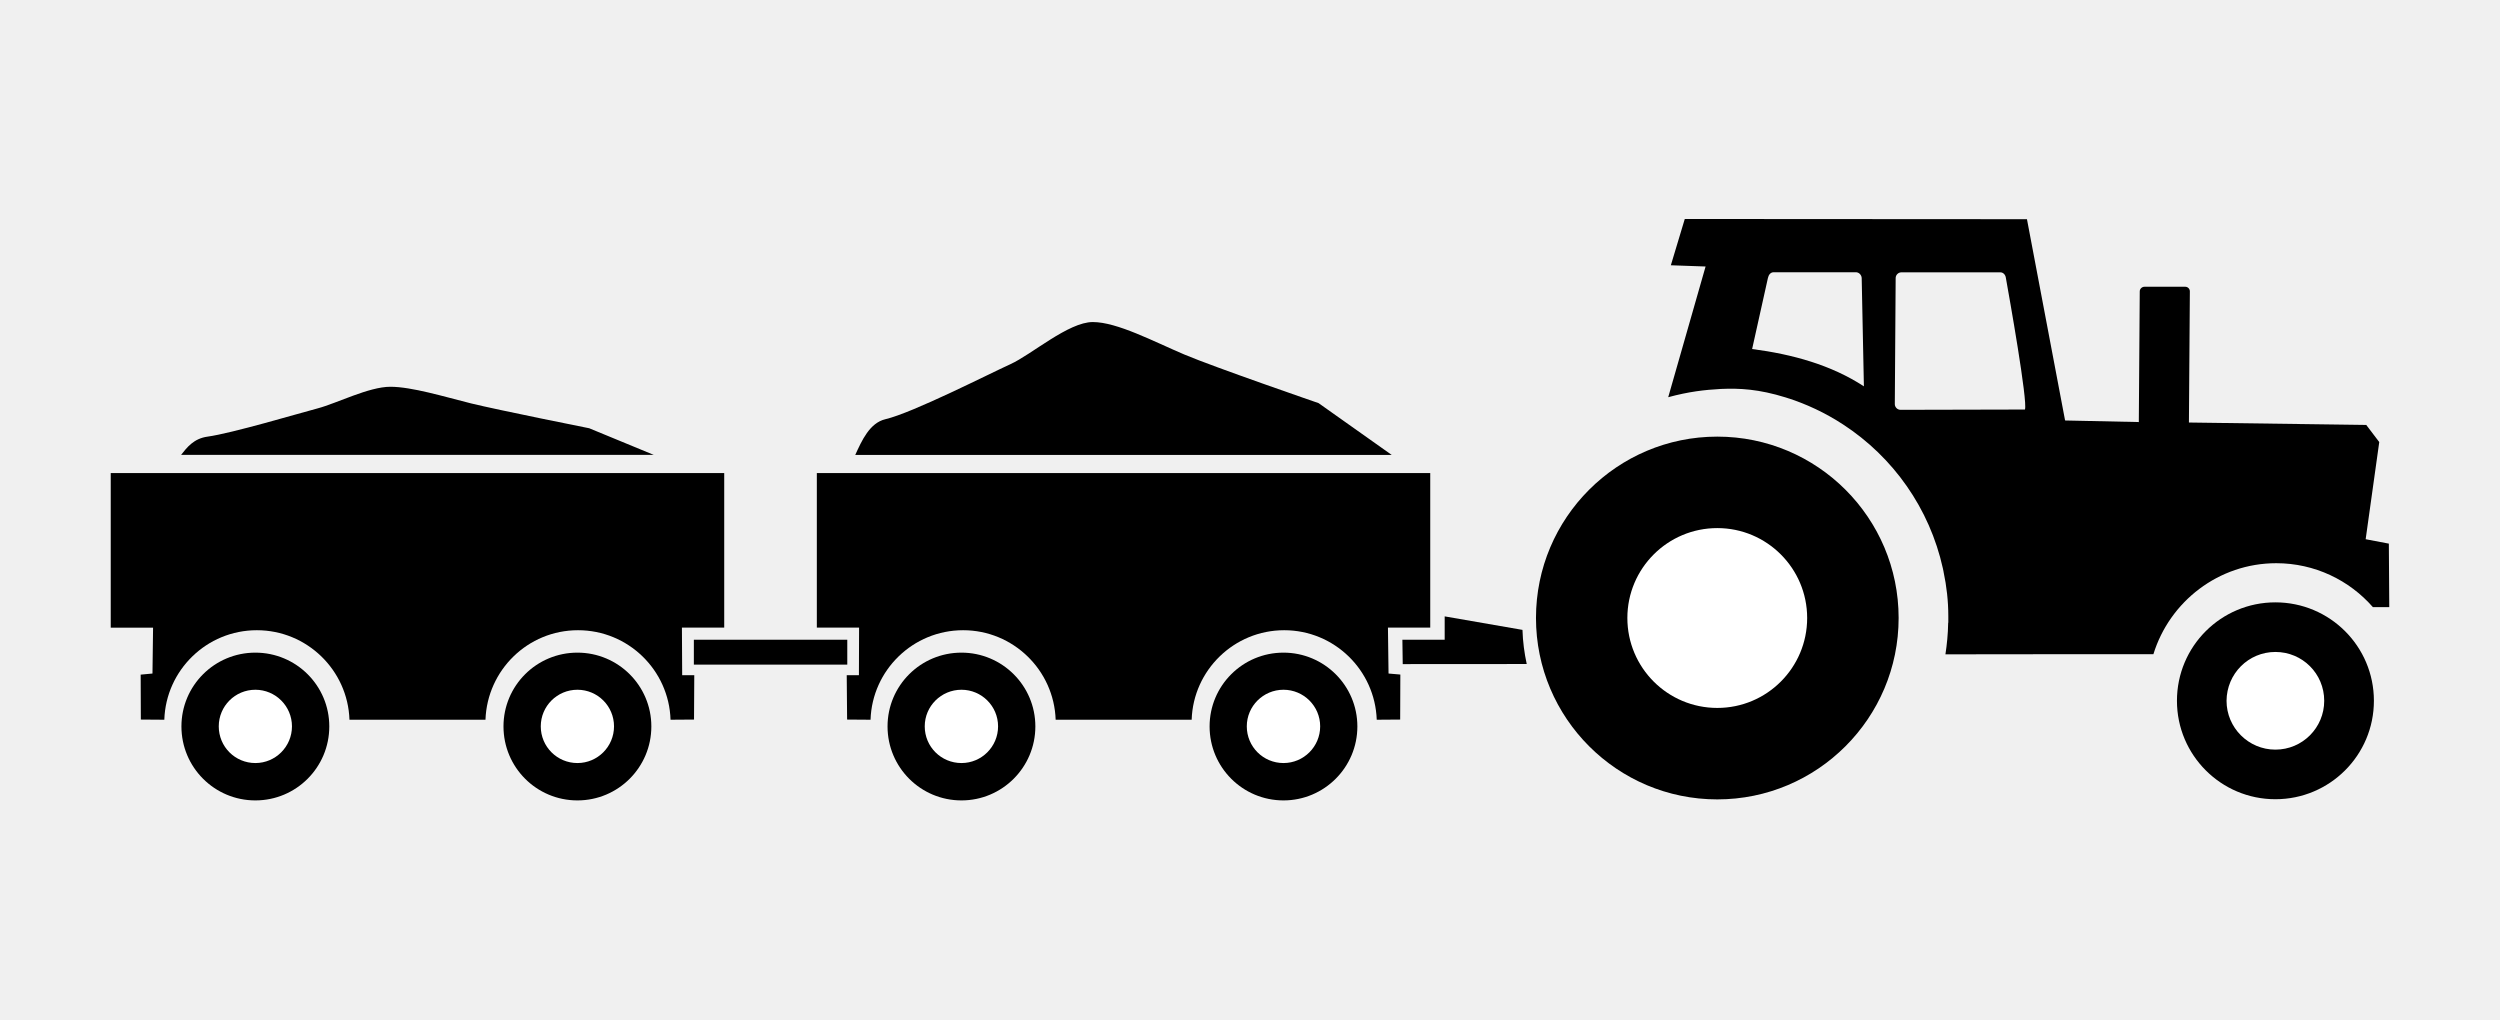
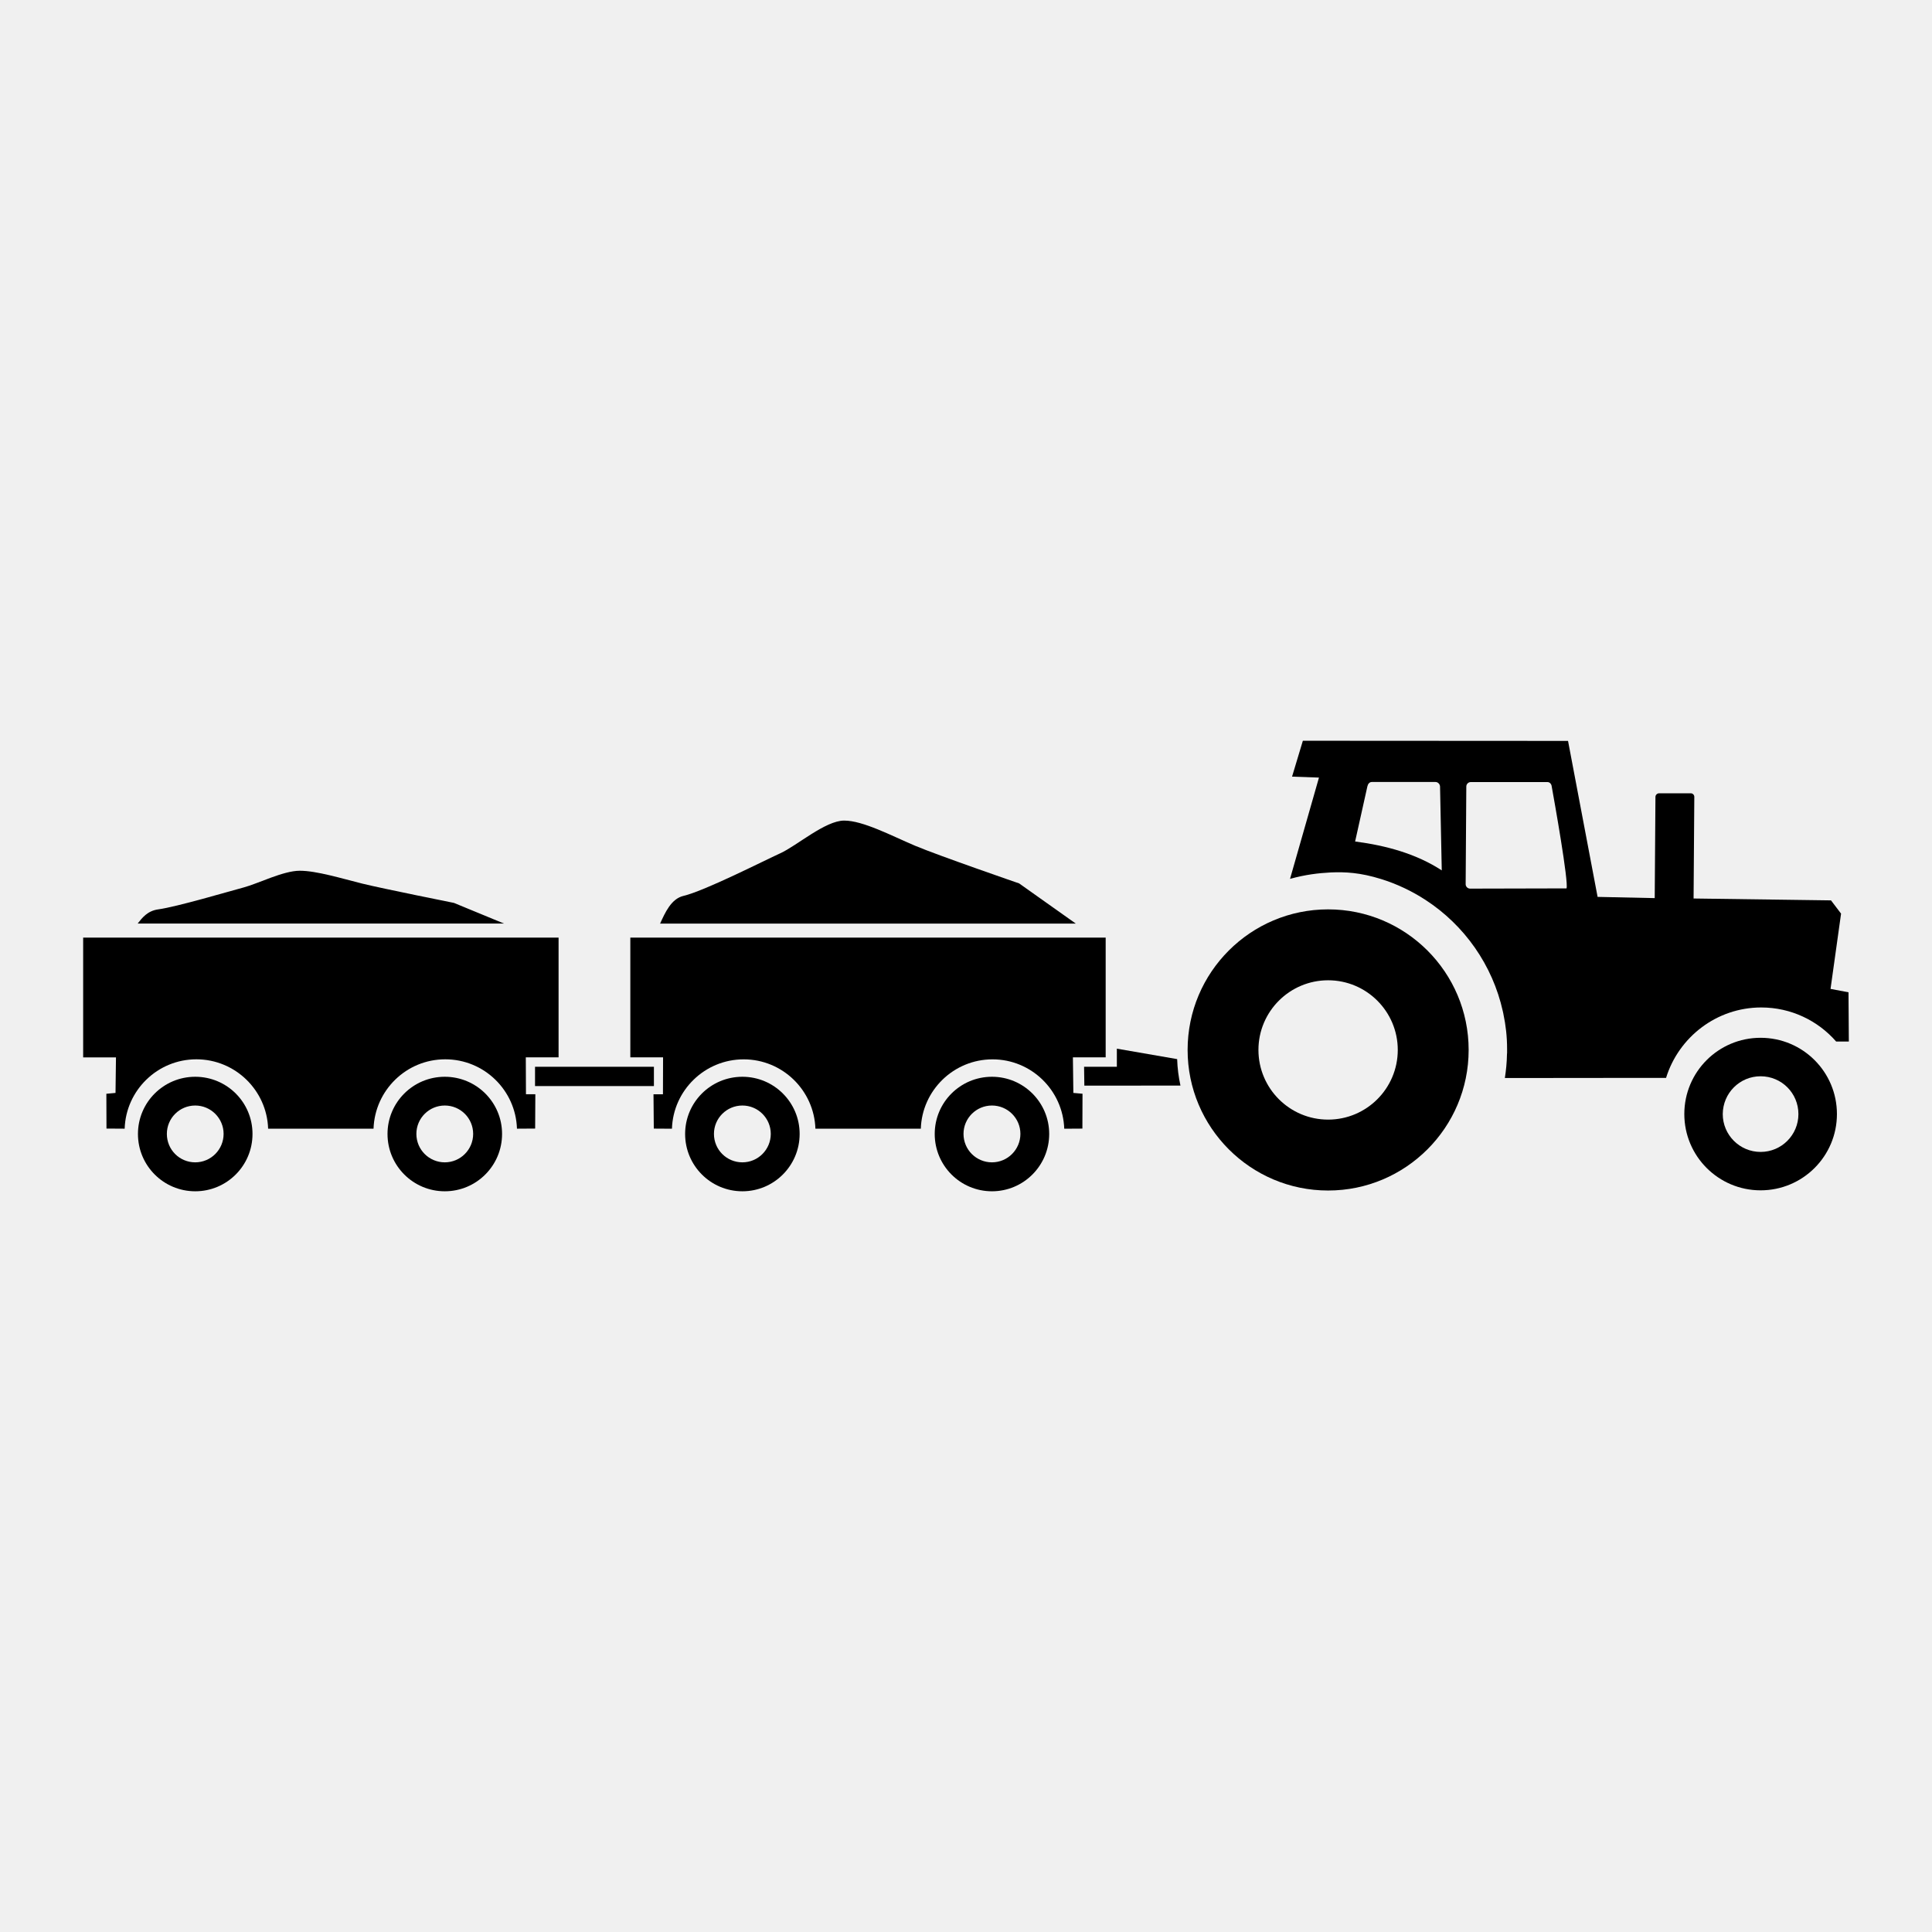
- <svg xmlns="http://www.w3.org/2000/svg" version="1.1" id="Layer_1" x="0px" y="0px" width="1366px" height="557px" viewBox="0 0 1366 557" enable-background="new 0 0 1366 557" xml:space="preserve">
+ <svg xmlns="http://www.w3.org/2000/svg" version="1.1" id="Layer_1" x="0px" y="0px" viewBox="0 0 50.46 50.46" enable-background="new 0 0 50.46 50.46" xml:space="preserve">
  <g>
-     <g>
-       <path d="M1106.418,223.765l-67.939,0.163c-1.764,0-3.155-1.438-3.155-3.132l0.464-68.866c0-1.671,1.393-3.132,3.154-3.132h54.018    c1.719,0,2.879,1.461,3.063,3.132C1097.785,161.72,1108.088,219.729,1106.418,223.765 M969.148,148.75h44.875    c1.764,0,3.109,1.508,3.203,3.132l1.205,59.213c-17.818-11.646-38.887-17.495-61.068-20.395l8.631-38.818    C966.365,150.212,967.387,148.75,969.148,148.75z M912.951,144.945l18.979,0.673l-20.418,71.419    c11.185-3.04,19.861-4.038,28.91-4.525c9.979-0.417,20.467,0.046,35.315,4.664c11.138,3.457,21.765,8.492,31.37,14.78    c27.287,17.773,47.24,45.803,54.48,78.612l0.37,1.763v0.093c1.671,7.89,2.601,15.964,2.601,24.41v3.248l-0.094,0.371v0.278    c-0.094,5.755-0.65,11.322-1.484,16.799l78.332-0.093h35.314c8.863-28.771,35.641-49.701,67.104-49.701    c21.021,0,39.955,9.28,52.811,23.992h8.955l-0.23-34.688l-12.67-2.414l7.426-53.088l-7.1-9.351l-96.896-1.323l0.512-71.674    c0-1.369-1.115-2.507-2.508-2.507h-22.32c-1.299,0-2.553,1.138-2.553,2.507l-0.51,71.418l-40.281-0.858l-20.836-109.981    l-186.969-0.115L912.951,144.945z" />
-       <path d="M938.336,238.569c54.665,0,99.075,44.363,99.075,99.099c0,54.713-44.41,99.123-99.075,99.123    c-54.666,0-99.076-44.41-99.076-99.123C839.26,282.933,883.67,238.569,938.336,238.569z" />
-       <path d="M1243.268,329.129c29.746,0,53.832,24.038,53.832,53.784c0,29.699-24.086,53.785-53.832,53.785    c-29.699,0-53.783-24.086-53.783-53.785C1189.484,353.12,1213.568,329.129,1243.268,329.129z" />
-       <path d="M525.347,356.601c22.275,0,40.373,18.054,40.373,40.327c0,22.321-18.098,40.419-40.373,40.419    c-22.344,0-40.396-18.098-40.396-40.419C484.951,374.654,503.003,356.601,525.347,356.601z" />
-       <path d="M701.295,356.601c22.274,0,40.372,18.054,40.372,40.327c0,22.321-18.098,40.419-40.372,40.419    c-22.321,0-40.373-18.098-40.373-40.419C660.922,374.654,678.974,356.601,701.295,356.601z" />
-       <path d="M781.484,258.476v84.436h-23.11l0.324,25.104l6.452,0.558l-0.094,24.596l-12.809,0.093    c-0.929-27.101-23.201-48.911-50.561-48.911c-27.378,0-49.699,21.812-50.558,48.911c-40.976,0-33.366,0-74.319,0    c-0.905-27.101-23.203-48.911-50.559-48.911c-27.379,0-49.724,21.812-50.582,48.911l-12.808-0.093l-0.209-24.224h6.66    l0.093-26.034h-23.087v-84.436C574.236,258.476,653.59,258.476,781.484,258.476" />
-       <path d="M834.201,362.82c-1.299-6.033-2.135-12.251-2.32-18.654l-42.508-7.379v12.762h-23.109l0.186,13.318L834.201,362.82z" />
-       <path d="M139.53,356.601c22.344,0,40.396,18.054,40.396,40.327c0,22.321-18.052,40.419-40.396,40.419    c-22.344,0-40.396-18.098-40.396-40.419C99.134,374.654,117.186,356.601,139.53,356.601z" />
-       <path d="M315.501,356.601c22.321,0,40.396,18.054,40.396,40.327c0,22.321-18.075,40.419-40.396,40.419    c-22.344,0-40.396-18.098-40.396-40.419C275.104,374.654,293.157,356.601,315.501,356.601z" />
-       <path d="M395.713,258.476v84.436h-23.11l0.139,26.034h6.613l-0.139,24.224l-12.831,0.093    c-0.858-27.101-23.133-48.911-50.559-48.911c-27.426,0-49.608,21.812-50.559,48.911c-40.953,0-33.366,0-74.319,0    c-0.905-27.101-23.249-48.911-50.605-48.911c-27.379,0-49.701,21.812-50.559,48.911l-12.831-0.093L76.86,368.62l6.451-0.604    l0.325-25.059H60.503v-84.482C188.418,258.476,267.772,258.476,395.713,258.476" />
-       <rect x="379.123" y="349.548" width="83.832" height="13.598" />
-       <path d="M98.948,248.546c3.132-3.991,6.891-8.957,14.502-9.977c13.203-1.811,49.933-12.739,60.188-15.453    c10.279-2.715,27.913-11.787,39.631-11.787c11.74,0,29.375,5.406,44.062,9.072c14.734,3.62,64.62,13.597,64.62,13.597    l35.269,14.548h0.093H98.948z" />
-       <path d="M467.317,248.546c3.573-7.796,7.842-17.449,16.451-19.49c15.012-3.526,56.638-24.758,68.333-30.07    c11.625-5.29,31.695-23.018,44.99-23.018c13.319,0,33.319,10.65,50.002,17.728c16.66,7.029,73.367,26.566,73.367,26.566    l40.003,28.331h0.047H467.317V248.546L467.317,248.546z" />
-       <path fill="#FFFFFF" d="M938.336,288.548c27.102,0,49.098,22.021,49.098,49.119c0,27.148-21.996,49.146-49.098,49.146    c-27.146,0-49.145-21.996-49.145-49.146C889.192,310.568,911.189,288.548,938.336,288.548" />
-       <path fill="#FFFFFF" d="M1243.268,356.23c14.805,0,26.684,11.881,26.684,26.684c0,14.711-11.879,26.684-26.684,26.684    c-14.711,0-26.684-11.973-26.684-26.684C1216.678,368.111,1228.557,356.23,1243.268,356.23" />
-       <path fill="#FFFFFF" d="M525.347,376.88c11.021,0,20.001,8.957,20.001,20.002c0,11.044-8.933,20.047-20.001,20.047    c-11.091,0-20.07-8.91-20.07-20.047C505.277,385.837,514.257,376.88,525.347,376.88" />
-       <path fill="#FFFFFF" d="M701.295,376.88c11.045,0,20.047,8.957,20.047,20.002c0,11.044-8.955,20.047-20.047,20.047    c-11.066,0-20.048-8.91-20.048-20.047C681.247,385.837,690.229,376.88,701.295,376.88" />
-       <path fill="#FFFFFF" d="M139.53,376.88c11.021,0,20,8.957,20,20.002c0,11.044-8.933,20.047-20,20.047s-20.001-8.91-20.001-20.047    C119.529,385.837,128.462,376.88,139.53,376.88" />
-       <path fill="#FFFFFF" d="M315.501,376.88c11.068,0,20,8.957,20,20.002c0,11.044-8.933,20.047-20,20.047    c-11.021,0-20.024-8.91-20.024-20.047C295.476,385.837,304.433,376.88,315.501,376.88" />
-     </g>
+     <path fill="none" d="M37.491,20.424h-1.662c-0.065,0-0.103,0.054-0.117,0.116l-0.32,1.438c0.822,0.107,1.602,0.324,2.262,0.755   L37.61,20.54C37.607,20.48,37.557,20.424,37.491,20.424z" />
+     <path fill="none" d="M40.415,20.426h-2.001c-0.065,0-0.117,0.054-0.117,0.116l-0.017,2.551c0,0.063,0.052,0.116,0.117,0.116   l2.517-0.006c0.062-0.149-0.32-2.298-0.385-2.661C40.522,20.48,40.479,20.426,40.415,20.426z" />
+     <path d="M46,26.313c0.779,0,1.48,0.344,1.956,0.889h0.332l-0.009-1.285l-0.469-0.089l0.275-1.966l-0.263-0.346l-3.589-0.049   l0.019-2.655c0-0.051-0.041-0.093-0.093-0.093h-0.827c-0.048,0-0.095,0.042-0.095,0.093l-0.019,2.645l-1.492-0.032l-0.772-4.074   l-6.926-0.004l-0.282,0.937l0.703,0.025l-0.756,2.645c0.414-0.113,0.736-0.15,1.071-0.168c0.37-0.015,0.758,0.002,1.308,0.173   c0.413,0.128,0.806,0.315,1.162,0.547c1.011,0.658,1.75,1.697,2.018,2.912l0.014,0.065v0.003c0.062,0.292,0.096,0.591,0.096,0.904   v0.12l-0.003,0.014v0.01c-0.003,0.213-0.024,0.419-0.055,0.622l2.902-0.003h1.308C43.843,27.088,44.835,26.313,46,26.313z    M35.393,21.978l0.32-1.438c0.014-0.062,0.052-0.116,0.117-0.116h1.662c0.065,0,0.115,0.056,0.119,0.116l0.045,2.193   C36.995,22.302,36.214,22.085,35.393,21.978z M40.914,23.203l-2.517,0.006c-0.065,0-0.117-0.053-0.117-0.116l0.017-2.551   c0-0.062,0.052-0.116,0.117-0.116h2.001c0.064,0,0.107,0.054,0.113,0.116C40.594,20.904,40.976,23.053,40.914,23.203z" />
+     <path d="M34.688,23.751c-2.025,0-3.67,1.643-3.67,3.671c0,2.027,1.645,3.672,3.67,3.672c2.025,0,3.67-1.645,3.67-3.672   C38.358,25.394,36.713,23.751,34.688,23.751z M34.688,29.242c-1.005,0-1.82-0.815-1.82-1.82c0-1.004,0.815-1.819,1.82-1.819   c1.004,0,1.819,0.816,1.819,1.819C36.507,28.427,35.692,29.242,34.688,29.242z" />
+     <path d="M45.983,27.105c-1.1,0-1.992,0.889-1.992,1.992c0,1.1,0.892,1.992,1.992,1.992c1.102,0,1.994-0.892,1.994-1.992   C47.977,27.996,47.085,27.105,45.983,27.105z M45.983,30.086c-0.545,0-0.988-0.444-0.988-0.988   c0.003-0.548,0.443-0.988,0.988-0.988c0.548,0,0.988,0.44,0.988,0.988C46.971,29.642,46.531,30.086,45.983,30.086z" />
+     <path d="M19.39,28.123c-0.828,0-1.496,0.669-1.496,1.494c0,0.827,0.669,1.497,1.496,1.497c0.825,0,1.495-0.67,1.495-1.497   C20.886,28.792,20.215,28.123,19.39,28.123z M19.39,30.358c-0.411,0-0.743-0.33-0.743-0.743c0-0.409,0.333-0.741,0.743-0.741   c0.408,0,0.741,0.332,0.741,0.741C20.131,30.024,19.8,30.358,19.39,30.358z" />
+     <path d="M25.908,28.123c-0.827,0-1.495,0.669-1.495,1.494c0,0.827,0.669,1.497,1.495,1.497c0.825,0,1.495-0.67,1.495-1.497   C27.403,28.792,26.733,28.123,25.908,28.123z M25.908,30.358c-0.41,0-0.743-0.33-0.743-0.743c0-0.409,0.333-0.741,0.743-0.741   c0.409,0,0.743,0.332,0.743,0.741C26.65,30.024,26.319,30.358,25.908,30.358z" />
+     <path d="M28.022,27.616h0.856v-3.128c-4.737,0-7.677,0-12.415,0v3.128h0.855l-0.003,0.964h-0.247l0.008,0.897l0.474,0.003   c0.032-1.004,0.859-1.812,1.874-1.812c1.013,0,1.839,0.808,1.873,1.812c1.517,0,1.235,0,2.753,0   c0.032-1.004,0.859-1.812,1.873-1.812c1.013,0,1.838,0.808,1.873,1.812l0.474-0.003l0.003-0.911l-0.239-0.021L28.022,27.616z" />
+     <path d="M29.17,27.389v0.473h-0.856l0.007,0.493l2.51-0.002c-0.048-0.223-0.079-0.454-0.086-0.691L29.17,27.389z" />
+     <path d="M5.099,28.123c-0.828,0-1.496,0.669-1.496,1.494c0,0.827,0.669,1.497,1.496,1.497s1.496-0.67,1.496-1.497   C6.596,28.792,5.927,28.123,5.099,28.123z M5.099,30.358c-0.41,0-0.741-0.33-0.741-0.743c0-0.409,0.331-0.741,0.741-0.741   c0.408,0,0.741,0.332,0.741,0.741C5.84,30.024,5.509,30.358,5.099,30.358z" />
+     <path d="M11.617,28.123c-0.828,0-1.496,0.669-1.496,1.494c0,0.827,0.669,1.497,1.496,1.497c0.827,0,1.496-0.67,1.496-1.497   C13.114,28.792,12.444,28.123,11.617,28.123z M11.617,30.358c-0.408,0-0.742-0.33-0.742-0.743c0-0.409,0.332-0.741,0.742-0.741   s0.741,0.332,0.741,0.741C12.358,30.024,12.027,30.358,11.617,30.358z" />
+     <path d="M13.733,27.616h0.856v-3.128c-4.739,0-7.678,0-12.417,0v3.129h0.857l-0.012,0.928l-0.239,0.022l0.003,0.909l0.475,0.003   c0.032-1.004,0.859-1.812,1.873-1.812c1.013,0,1.841,0.808,1.874,1.812c1.517,0,1.236,0,2.753,0   c0.035-1.004,0.857-1.812,1.873-1.812s1.841,0.808,1.873,1.812l0.475-0.003l0.005-0.897h-0.245L13.733,27.616z" />
+     <rect x="13.974" y="27.862" width="3.105" height="0.504" />
+     <path d="M11.856,23.582c0,0-1.848-0.37-2.394-0.504c-0.544-0.136-1.197-0.336-1.632-0.336c-0.434,0-1.087,0.336-1.468,0.437   c-0.38,0.101-1.74,0.505-2.229,0.572c-0.282,0.038-0.421,0.222-0.537,0.37h9.567L11.856,23.582z" />
+     <path d="M26.618,23.073c0,0-2.1-0.724-2.718-0.984c-0.618-0.262-1.359-0.657-1.852-0.657c-0.492,0-1.236,0.657-1.667,0.853   c-0.433,0.197-1.975,0.983-2.531,1.114c-0.319,0.076-0.477,0.433-0.609,0.722v0.002h10.858L26.618,23.073z" />
  </g>
</svg>
